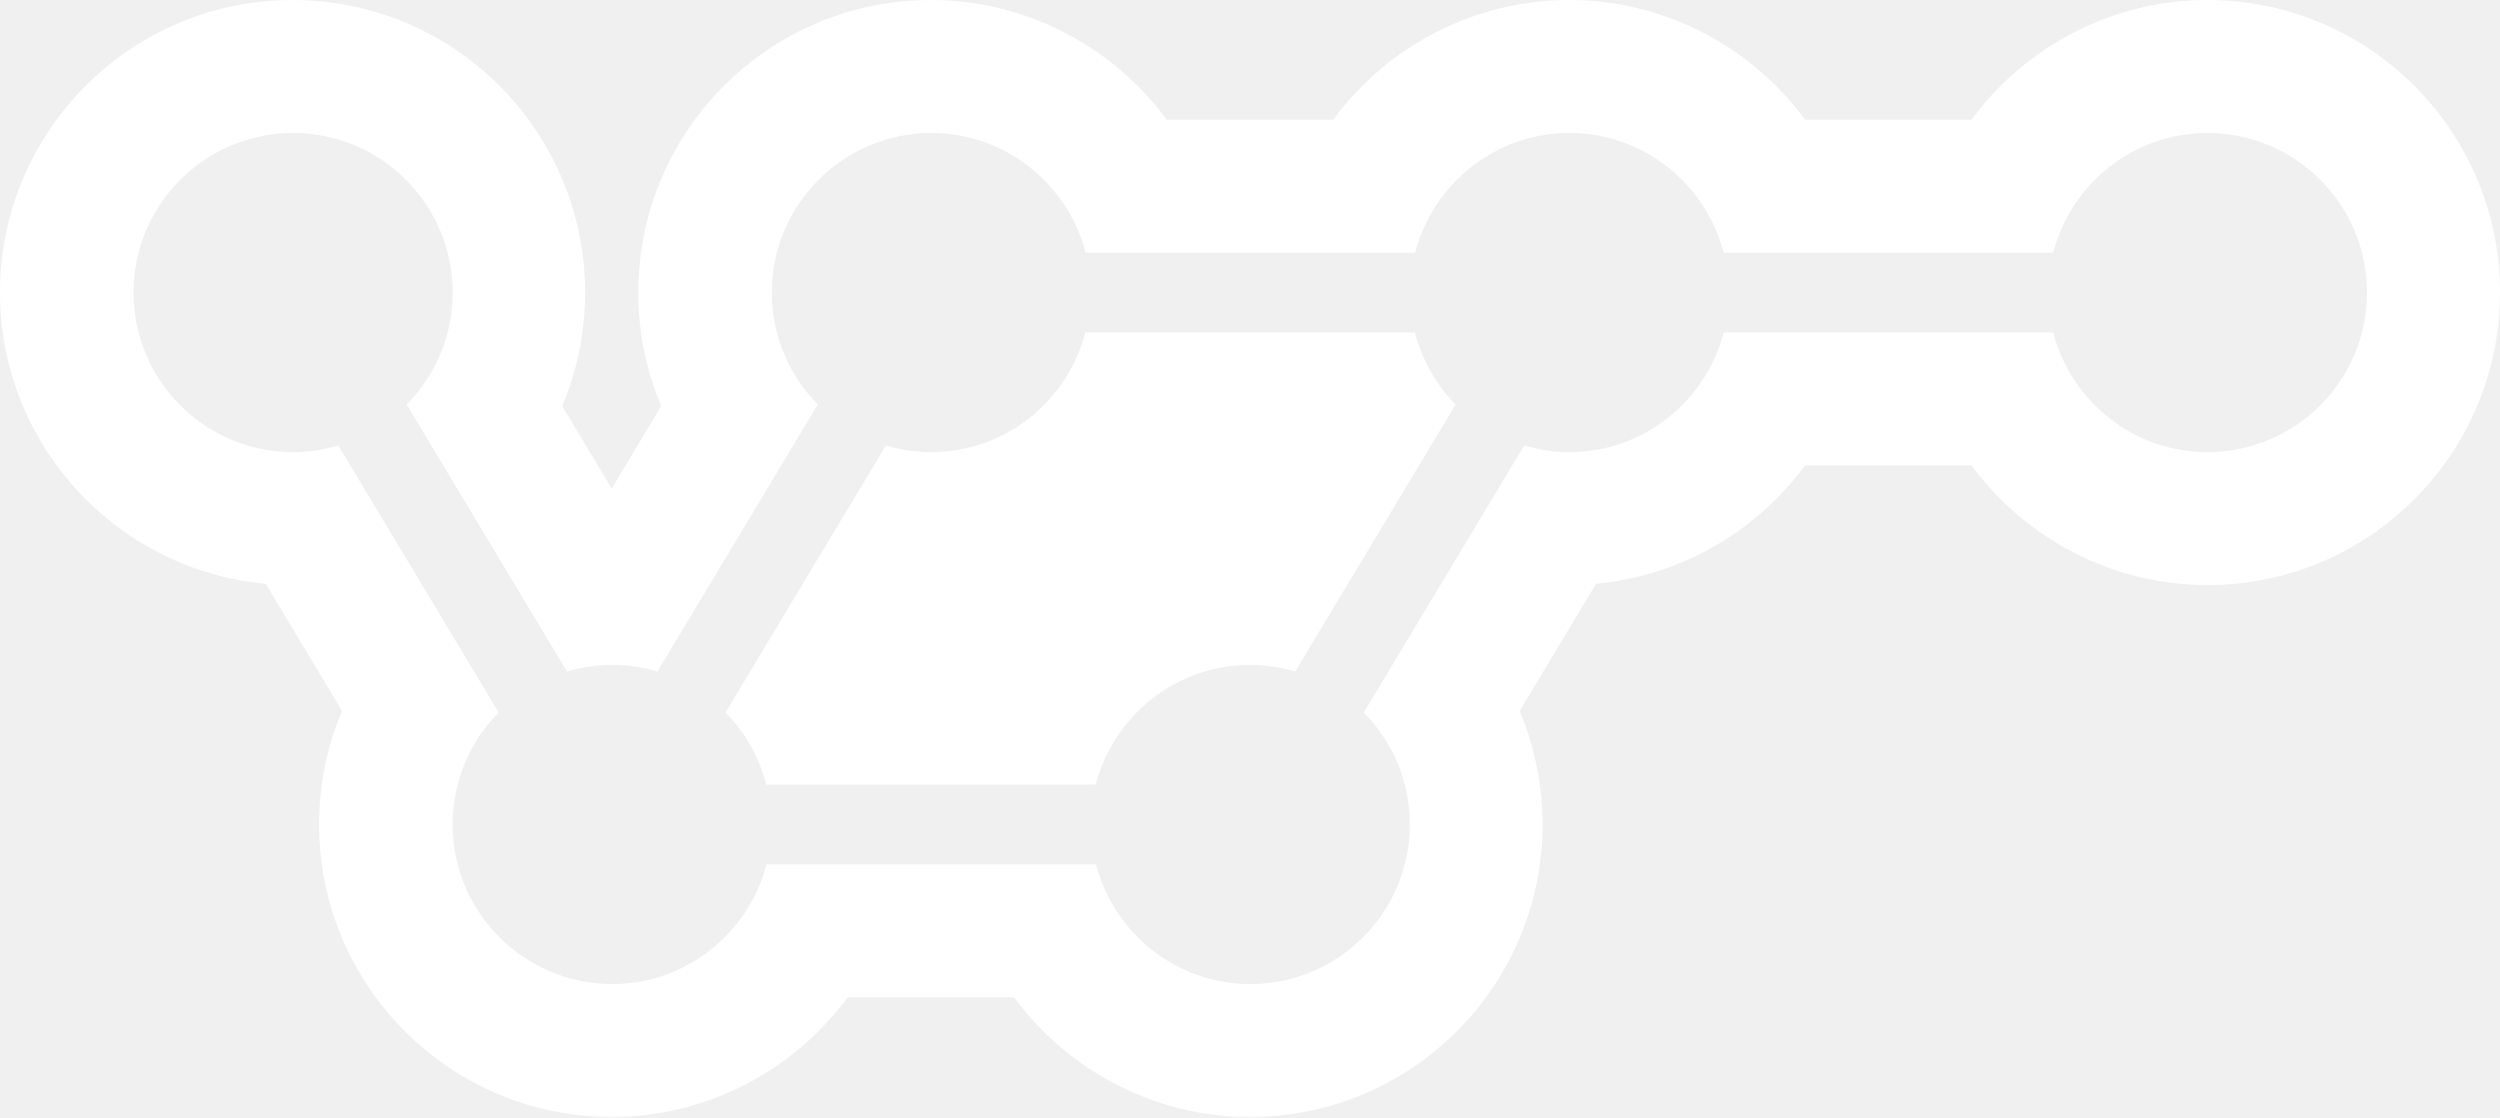
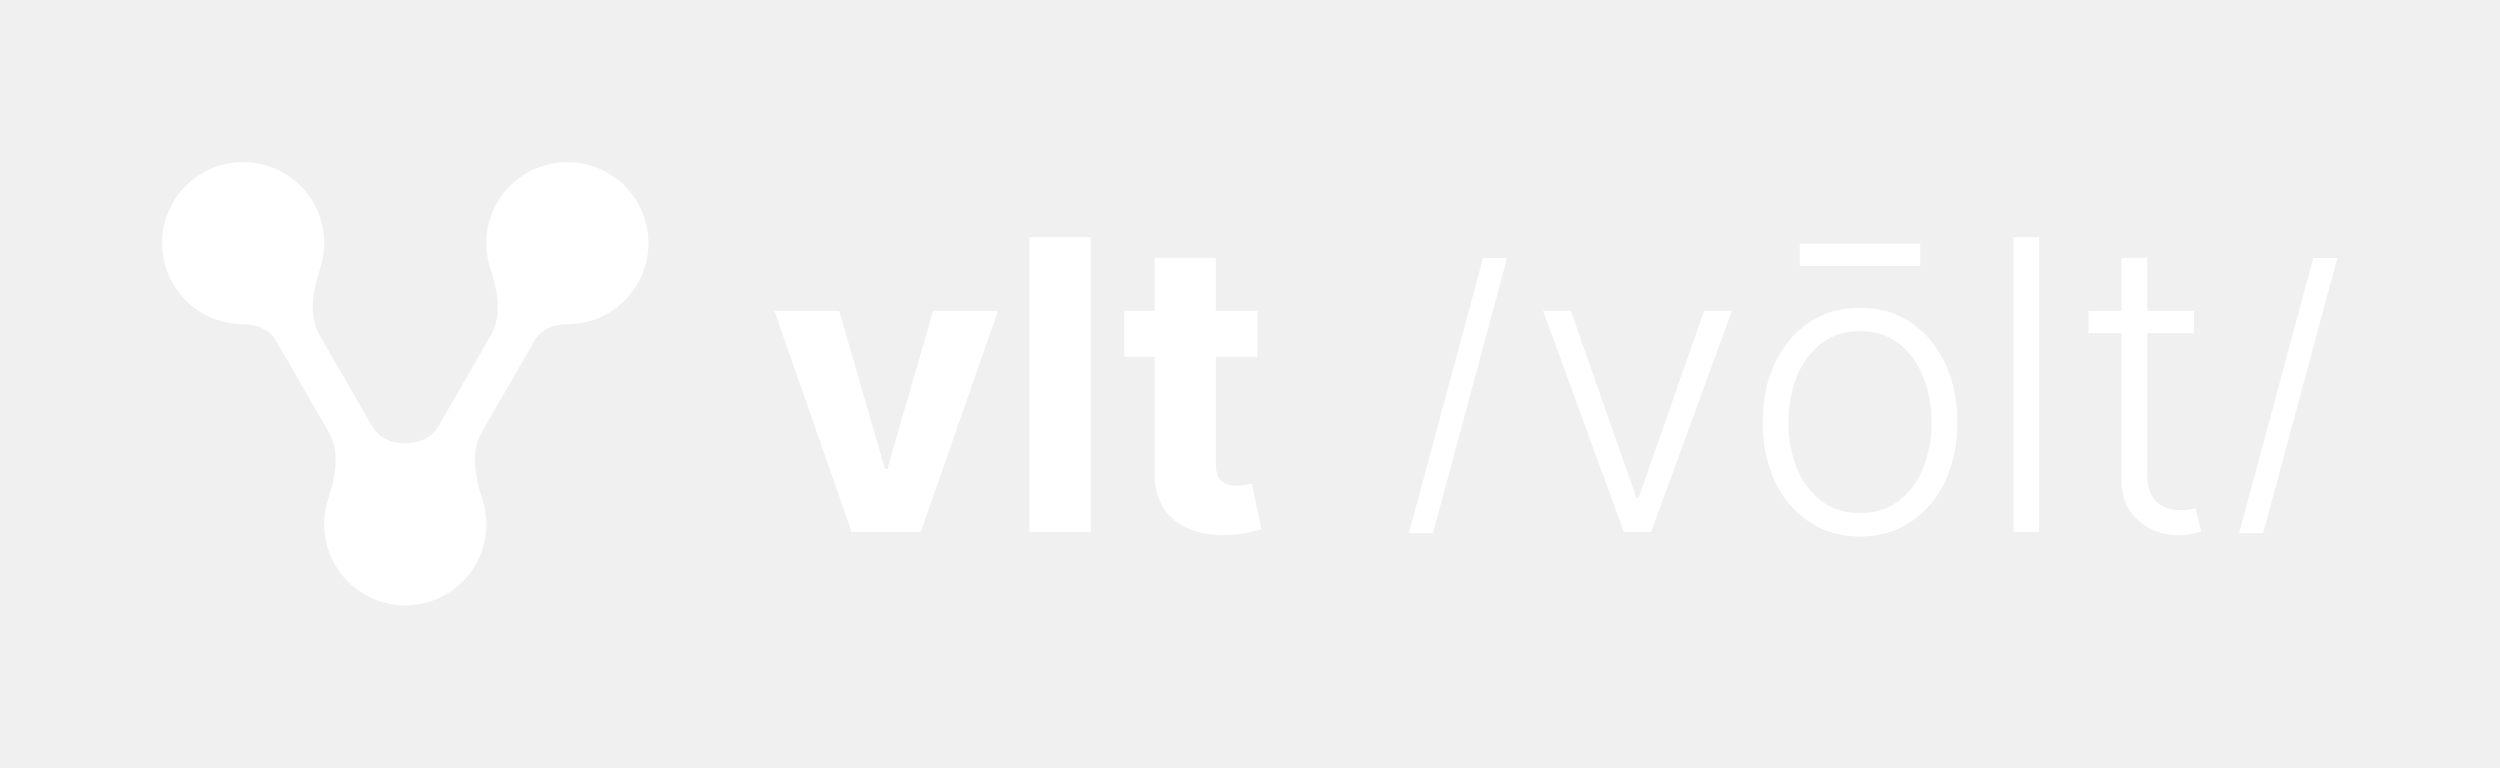
- <svg xmlns="http://www.w3.org/2000/svg" width="752" height="336" fill="none">
-   <path fill-rule="evenodd" clip-rule="evenodd" d="M305.04 300c16.48 22.4 42.88 36 70.96 36 48.56 0 88-39.44 88-88 0-11.76-2.4-23.44-6.88-34.16l22.96-38.24c25.04-2.32 48-15.36 62.88-35.6h50.08c16.48 22.4 42.88 36 70.96 36 48.56 0 88-39.44 88-88S712.56 0 664 0c-28.16 0-54.48 13.6-70.96 36h-50.08C526.48 13.6 500.16 0 472 0c-28.16 0-54.48 13.6-70.96 36h-50.08C334.48 13.6 308.08 0 280 0c-48.56 0-88 39.44-88 88 0 11.76 2.4 23.44 6.88 34.16L184 146.96l-14.88-24.8c4.56-10.8 6.88-22.4 6.88-34.16 0-48.56-39.44-88-88-88S0 39.44 0 88c0 45.76 35.12 83.52 79.92 87.6l22.96 38.24C98.32 224.64 96 236.24 96 248c0 48.56 39.44 88 88 88 28.16 0 54.48-13.6 70.96-36h50.08ZM617.6 76c5.36-20.64 24.08-36 46.4-36 26.48 0 48 21.52 48 48s-21.52 48-48 48c-22.32 0-41.04-15.36-46.4-36h-99.12c-5.36 20.64-24.08 36-46.4 36-4.72 0-9.28-.72-13.6-2l-48.24 80.32c8.56 8.72 13.84 20.56 13.84 33.68 0 26.48-21.52 48-48 48-22.32 0-41.04-15.36-46.4-36h-99.12c-5.36 20.64-24.08 36-46.4 36-26.48 0-48-21.52-48-48A47.73 47.73 0 0 1 150 214.32L101.76 134c-4.32 1.28-8.88 2-13.6 2-26.48 0-48-21.52-48-48s21.52-48 48-48 48 21.52 48 48a47.73 47.73 0 0 1-13.84 33.68L170.56 202c4.32-1.28 8.88-2 13.6-2 4.72 0 9.28.72 13.6 2L246 121.68c-8.56-8.72-13.84-20.56-13.84-33.68 0-26.48 21.52-48 48-48 22.32 0 41.04 15.36 46.4 36h99.12c5.36-20.64 24.08-36 46.4-36s41.04 15.36 46.4 36h99.12Zm-288 160c5.36-20.64 24.08-36 46.4-36 4.72 0 9.28.72 13.6 2l48.24-80.32c-5.84-5.92-10.08-13.36-12.24-21.68h-99.12c-5.36 20.64-24.08 36-46.4 36-4.72 0-9.28-.72-13.6-2l-48.24 80.32c5.84 5.92 10.08 13.36 12.24 21.68h99.12Z" fill="#fff" />
+ <svg xmlns="http://www.w3.org/2000/svg" width="987" height="303" viewBox="0 0 987 303" fill="none">
+   <path d="M866.196 122.727V131.534H824.548V122.727H866.196ZM837.56 101.818H847.73V187.216C847.73 190.852 848.355 193.712 849.605 195.795C850.855 197.841 852.484 199.299 854.492 200.17C856.499 201.004 858.639 201.42 860.912 201.42C862.238 201.42 863.374 201.345 864.321 201.193C865.268 201.004 866.101 200.814 866.821 200.625L868.98 209.773C867.995 210.151 866.783 210.492 865.344 210.795C863.904 211.136 862.124 211.307 860.003 211.307C856.291 211.307 852.711 210.492 849.264 208.864C845.855 207.235 843.052 204.811 840.855 201.591C838.658 198.371 837.56 194.375 837.56 189.602V101.818Z" fill="white" />
+   <path d="M805.06 93.636V210H794.946V93.636H805.06Z" fill="white" />
+   <path d="M734.335 211.818C726.797 211.818 720.131 209.905 714.335 206.079C708.578 202.254 704.07 196.97 700.813 190.227C697.555 183.447 695.926 175.625 695.926 166.761C695.926 157.822 697.555 149.962 700.813 143.182C704.07 136.364 708.578 131.061 714.335 127.273C720.131 123.447 726.797 121.534 734.335 121.534C741.873 121.534 748.521 123.447 754.279 127.273C760.036 131.098 764.544 136.401 767.801 143.182C771.097 149.962 772.744 157.822 772.744 166.761C772.744 175.625 771.116 183.447 767.858 190.227C764.601 196.97 760.074 202.254 754.279 206.079C748.521 209.905 741.873 211.818 734.335 211.818ZM734.335 202.557C740.396 202.557 745.529 200.928 749.733 197.67C753.938 194.413 757.119 190.076 759.279 184.659C761.476 179.242 762.574 173.276 762.574 166.761C762.574 160.246 761.476 154.261 759.279 148.807C757.119 143.352 753.938 138.977 749.733 135.682C745.529 132.386 740.396 130.739 734.335 130.739C728.313 130.739 723.18 132.386 718.938 135.682C714.733 138.977 711.532 143.352 709.335 148.807C707.176 154.261 706.097 160.246 706.097 166.761C706.097 173.276 707.176 179.242 709.335 184.659C711.532 190.076 714.733 194.413 718.938 197.67C723.142 200.928 728.275 202.557 734.335 202.557ZM758.085 96.193V105H710.529V96.193H758.085Z" fill="white" />
+   <path d="M683.753 122.727L651.878 210H641.083L609.208 122.727H620.173L646.083 196.648H646.878L672.787 122.727H683.753Z" fill="white" />
+   <path d="M595 101.87L565.723 210.5H556.234L585.511 101.87H595Z" fill="white" />
+   <path d="M922.766 101.87L893.489 210.5H884L913.277 101.87H922.766Z" fill="white" />
+   <path d="M496.423 122.727V140.909H443.866V122.727H496.423ZM455.798 101.818H480.003V183.182C480.003 185.417 480.344 187.159 481.026 188.409C481.707 189.621 482.654 190.473 483.866 190.966C485.116 191.458 486.556 191.704 488.185 191.704C489.321 191.704 490.457 191.61 491.594 191.42C492.73 191.193 493.601 191.023 494.207 190.909L498.014 208.92C496.802 209.299 495.098 209.735 492.901 210.227C490.704 210.758 488.033 211.079 484.889 211.193C479.056 211.42 473.942 210.644 469.548 208.864C465.192 207.083 461.802 204.318 459.378 200.568C456.954 196.818 455.76 192.083 455.798 186.364V101.818Z" fill="white" />
+   <path d="M430.614 93.636V210H406.409V93.636H430.614Z" fill="white" />
+   <path d="M394.023 122.727L363.511 210H336.239L305.727 122.727H331.295L349.42 185.17H350.33L368.398 122.727H394.023Z" fill="white" />
+   <path d="M224 64C241.673 64 256 78.327 256 96C256 113.673 241.673 128 224 128C218.905 128 213.674 129.926 211.129 134.339L190.143 170.736C185.588 178.637 187.682 188.522 190.472 197.204C191.464 200.291 192 203.583 192 207C192 224.673 177.673 239 160 239C142.327 239 128 224.673 128 207C128 203.583 128.536 200.291 129.528 197.204C132.317 188.522 134.411 178.637 129.856 170.737L108.87 134.338C106.325 129.925 101.094 128 96 128C78.327 128 64 113.673 64 96C64 78.327 78.327 64 96 64C113.673 64 128 78.327 128 96C128 99.417 127.464 102.708 126.472 105.795C123.682 114.477 121.588 124.362 126.143 132.262L147.129 168.66C149.674 173.074 154.906 175 160 175C165.094 175 170.325 173.074 172.869 168.661L193.856 132.262C198.411 124.362 196.318 114.477 193.528 105.795C192.536 102.708 192 99.417 192 96C192 78.327 206.327 64 224 64Z" fill="white" />
</svg>
